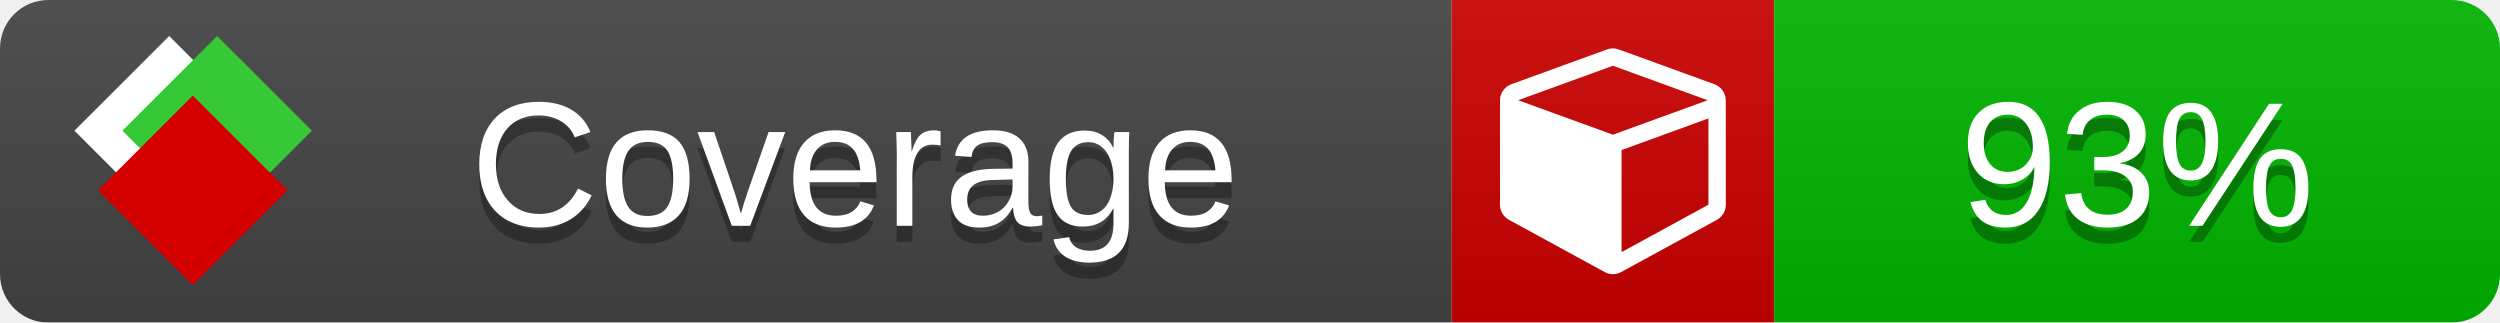
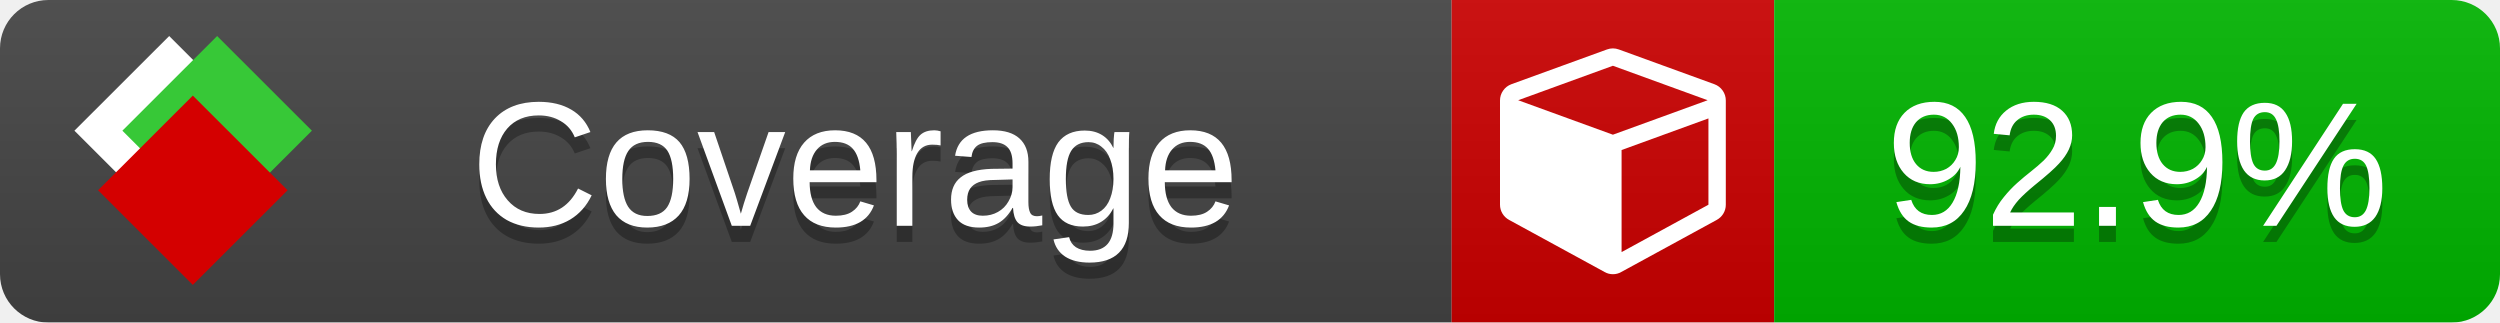
<svg xmlns="http://www.w3.org/2000/svg" xmlns:xlink="http://www.w3.org/1999/xlink" width="155" height="20">
  <style type="text/css">
          
            @keyframes fade1 {
                0% { visibility: visible; opacity: 1; }
               23% { visibility: visible; opacity: 1; }
               25% { visibility: hidden; opacity: 0; }
               48% { visibility: hidden; opacity: 0; }
               50% { visibility: hidden; opacity: 0; }
               73% { visibility: hidden; opacity: 0; }
               75% { visibility: hidden; opacity: 0; }
               98% { visibility: hidden; opacity: 0; }
              100% { visibility: visible; opacity: 1; }
            }
            @keyframes fade2 {
                0% { visibility: hidden; opacity: 0; }
               23% { visibility: hidden; opacity: 0; }
               25% { visibility: visible; opacity: 1; }
               48% { visibility: visible; opacity: 1; }
               50% { visibility: hidden; opacity: 0; }
               73% { visibility: hidden; opacity: 0; }
               75% { visibility: hidden; opacity: 0; }
               98% { visibility: hidden; opacity: 0; }
              100% { visibility: hidden; opacity: 0; }
            }
            @keyframes fade3 {
                0% { visibility: hidden; opacity: 0; }
               23% { visibility: hidden; opacity: 0; }
               25% { visibility: hidden; opacity: 0; }
               48% { visibility: hidden; opacity: 0; }
               50% { visibility: visible; opacity: 1; }
               73% { visibility: visible; opacity: 1; }
               75% { visibility: hidden; opacity: 0; }
               98% { visibility: hidden; opacity: 0; }
              100% { visibility: hidden; opacity: 0; }
            }
            @keyframes fade4 {
                0% { visibility: hidden; opacity: 0; }
               23% { visibility: hidden; opacity: 0; }
               25% { visibility: hidden; opacity: 0; }
               48% { visibility: hidden; opacity: 0; }
               50% { visibility: hidden; opacity: 0; }
               73% { visibility: hidden; opacity: 0; }
               75% { visibility: visible; opacity: 1; }
               98% { visibility: visible; opacity: 1; }
              100% { visibility: hidden; opacity: 0; }
            }
            .linecoverage {
                animation-duration: 15s;
                animation-name: fade1;
                animation-iteration-count: infinite;
            }
            .branchcoverage {
                animation-duration: 15s;
                animation-name: fade2;
                animation-iteration-count: infinite;
            }
            .methodcoverage {
                animation-duration: 15s;
                animation-name: fade3;
                animation-iteration-count: infinite;
            }
            .fullmethodcoverage {
                animation-duration: 15s;
                animation-name: fade4;
                animation-iteration-count: infinite;
            }
          
    </style>
  <defs>
    <linearGradient id="gradient" x2="0" y2="100%">
      <stop offset="0" stop-color="#bbb" stop-opacity=".1" />
      <stop offset="1" stop-opacity=".1" />
    </linearGradient>
    <linearGradient id="c">
      <stop offset="0" stop-color="#d40000" />
      <stop offset="1" stop-color="#ff2a2a" />
    </linearGradient>
    <linearGradient id="a">
      <stop offset="0" stop-color="#e0e0de" />
      <stop offset="1" stop-color="#fff" />
    </linearGradient>
    <linearGradient id="b">
      <stop offset="0" stop-color="#37c837" />
      <stop offset="1" stop-color="#217821" />
    </linearGradient>
    <linearGradient xlink:href="#a" id="e" x1="106.44" x2="69.96" y1="-11.96" y2="-46.84" gradientTransform="matrix(-.8426 -.00045 -.00045 -.8426 -94.27 -75.82)" gradientUnits="userSpaceOnUse" />
    <linearGradient xlink:href="#b" id="f" x1="56.19" x2="77.97" y1="-23.45" y2="10.62" gradientTransform="matrix(.8426 .00045 .00045 .8426 94.27 75.82)" gradientUnits="userSpaceOnUse" />
    <linearGradient xlink:href="#c" id="g" x1="79.98" x2="132.9" y1="10.79" y2="10.79" gradientTransform="matrix(.8426 .00045 .00045 .8426 94.27 75.82)" gradientUnits="userSpaceOnUse" />
    <mask id="mask">
      <rect width="155" height="20" rx="3" fill="#fff" />
    </mask>
    <g id="icon" transform="matrix(.04486 0 0 .04481 -.48 -.63)">
      <rect width="52.92" height="52.92" x="-109.72" y="-27.13" fill="url(#e)" transform="rotate(-135)" />
      <rect width="52.92" height="52.92" x="70.19" y="-39.18" fill="url(#f)" transform="rotate(45)" />
      <rect width="52.92" height="52.92" x="80.05" y="-15.74" fill="url(#g)" transform="rotate(45)" />
    </g>
  </defs>
  <g mask="url(#mask)">
    <rect x="0" y="0" width="90" height="20" fill="#444" />
    <rect x="90" y="0" width="20" height="20" fill="#c00" />
    <rect x="110" y="0" width="45" height="20" fill="#00B600" />
    <rect x="0" y="0" width="155" height="20" fill="url(#gradient)" />
  </g>
  <g>
    <path class="" fill="#fff" d="m 100.538,15.629 5.385,-2.936 v -5.351 l -5.385,1.96 z M 100,8.351 105.873,6.214 100,4.077 94.127,6.214 Z m 7,-2.12 v 6.462 q 0,0.294 -0.151,0.547 -0.151,0.252 -0.412,0.395 l -5.923,3.231 q -0.236,0.135 -0.513,0.135 -0.278,0 -0.513,-0.135 l -5.923,-3.231 Q 93.303,13.492 93.151,13.239 93,12.987 93,12.692 v -6.462 q 0,-0.337 0.194,-0.614 0.194,-0.278 0.513,-0.395 l 5.923,-2.154 q 0.185,-0.067 0.37,-0.067 0.185,0 0.37,0.067 l 5.923,2.154 q 0.32,0.118 0.513,0.395 Q 107,5.894 107,6.231 Z" />
  </g>
  <g fill="#fff" text-anchor="middle" font-family="Verdana,Arial,Geneva,sans-serif" font-size="11">
    <a xlink:href="https://github.com/danielpalme/ReportGenerator" target="_top">
      <use xlink:href="#icon" transform="translate(3,1) scale(3.5)" />
    </a>
    <text x="53" y="15" fill="#010101" fill-opacity=".3">Coverage</text>
    <text x="53" y="14" fill="#fff">Coverage</text>
-     <text class="" x="132.5" y="15" fill="#010101" fill-opacity=".3">93%</text>
-     <text class="" x="132.5" y="14">93%</text>
+     <text class="" x="132.5" y="15" fill="#010101" fill-opacity=".3">92.9%</text>
+     <text class="" x="132.5" y="14">92.9%</text>
  </g>
  <g>
    <rect class="" x="90" y="0" width="65" height="20" fill-opacity="0" />
  </g>
</svg>
